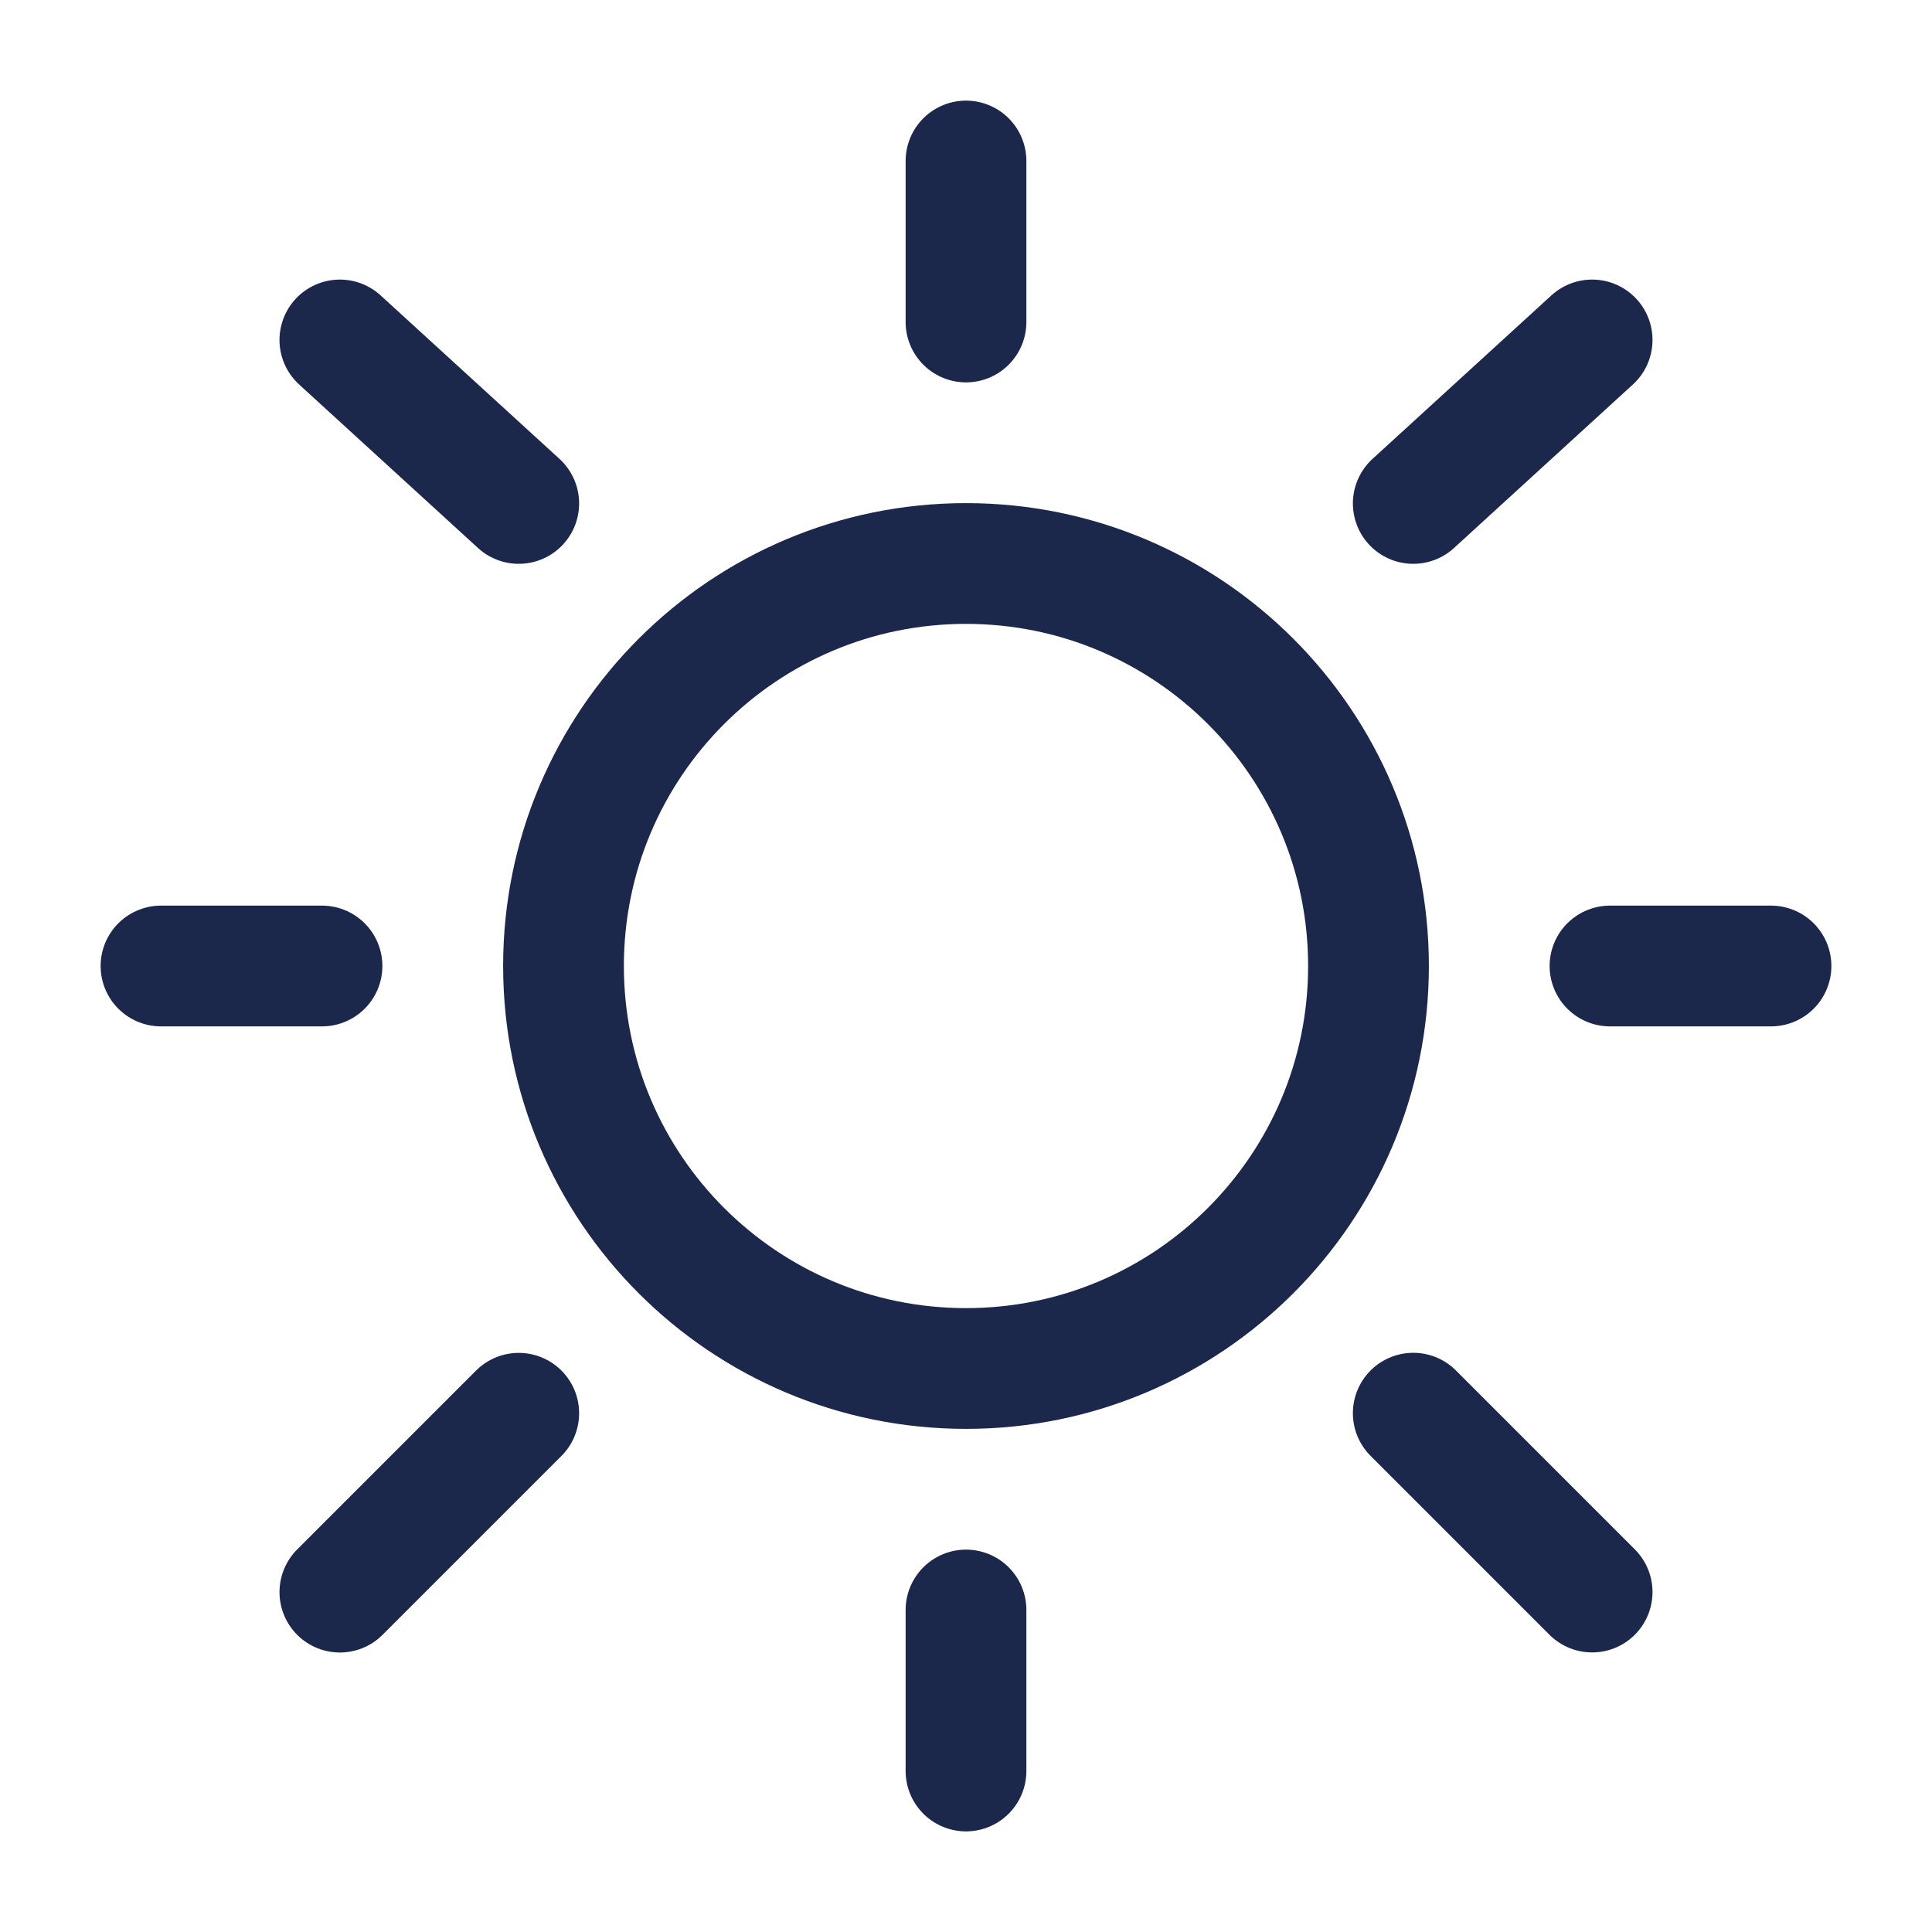
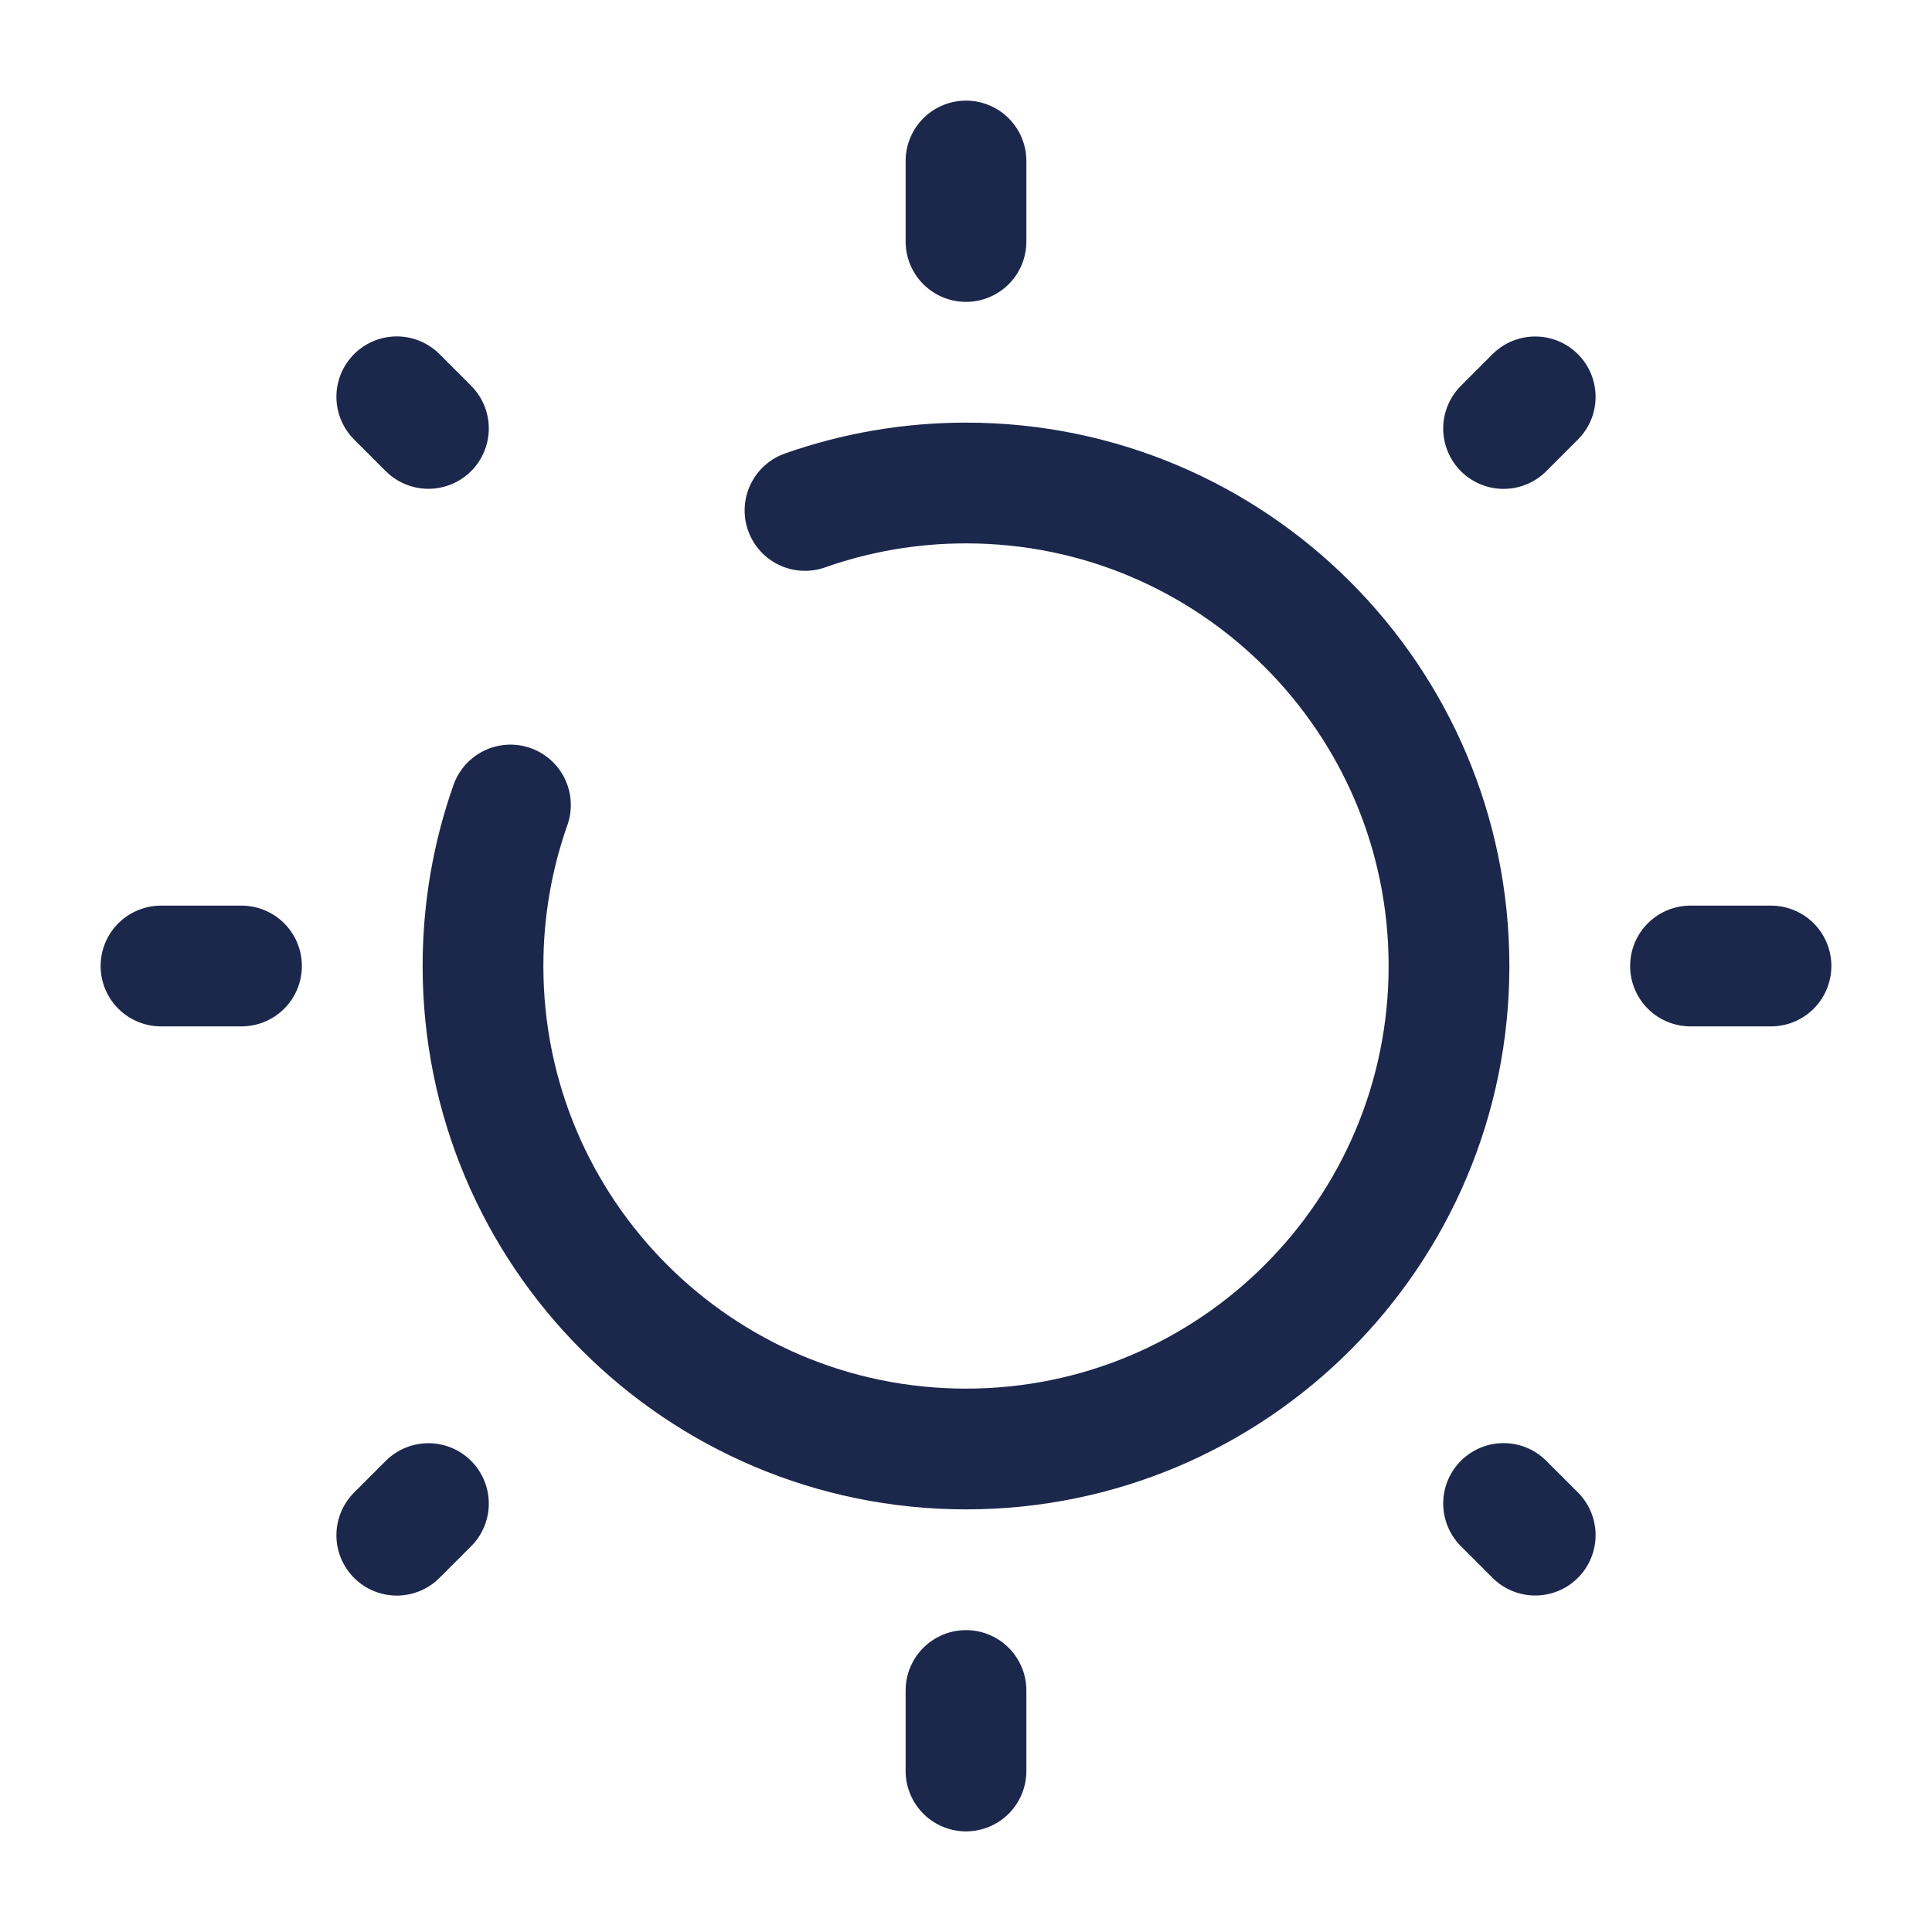
<svg xmlns="http://www.w3.org/2000/svg" width="800px" height="800px" viewBox="0 0 24 24" fill="none">
-   <circle cx="12" cy="12" r="5" stroke="#1C274C" stroke-width="1.5" />
-   <path d="M12 2V4" stroke="#1C274C" stroke-width="1.5" stroke-linecap="round" />
-   <path d="M12 20V22" stroke="#1C274C" stroke-width="1.5" stroke-linecap="round" />
-   <path d="M4 12L2 12" stroke="#1C274C" stroke-width="1.5" stroke-linecap="round" />
-   <path d="M22 12L20 12" stroke="#1C274C" stroke-width="1.5" stroke-linecap="round" />
-   <path d="M19.778 4.223L17.556 6.254" stroke="#1C274C" stroke-width="1.5" stroke-linecap="round" />
-   <path d="M4.222 4.223L6.444 6.254" stroke="#1C274C" stroke-width="1.5" stroke-linecap="round" />
-   <path d="M6.444 17.556L4.222 19.778" stroke="#1C274C" stroke-width="1.5" stroke-linecap="round" />
-   <path d="M19.778 19.777L17.556 17.555" stroke="#1C274C" stroke-width="1.5" stroke-linecap="round" />
+   <path d="M12 2V3" stroke="#1C274C" stroke-width="1.5" stroke-linecap="round" />
+   <path d="M12 21V22" stroke="#1C274C" stroke-width="1.5" stroke-linecap="round" />
+   <path d="M22 12L21 12" stroke="#1C274C" stroke-width="1.5" stroke-linecap="round" />
+   <path d="M3 12L2 12" stroke="#1C274C" stroke-width="1.5" stroke-linecap="round" />
+   <path d="M19.071 4.93L18.678 5.323" stroke="#1C274C" stroke-width="1.5" stroke-linecap="round" />
+   <path d="M5.322 18.678L4.929 19.071" stroke="#1C274C" stroke-width="1.5" stroke-linecap="round" />
+   <path d="M19.071 19.07L18.678 18.677" stroke="#1C274C" stroke-width="1.5" stroke-linecap="round" />
+   <path d="M5.322 5.322L4.929 4.929" stroke="#1C274C" stroke-width="1.5" stroke-linecap="round" />
+   <path d="M6.341 10C6.12 10.626 6 11.299 6 12C6 15.314 8.686 18 12 18C15.314 18 18 15.314 18 12C18 8.686 15.314 6 12 6C11.299 6 10.626 6.12 10 6.341" stroke="#1C274C" stroke-width="1.5" stroke-linecap="round" />
</svg>
